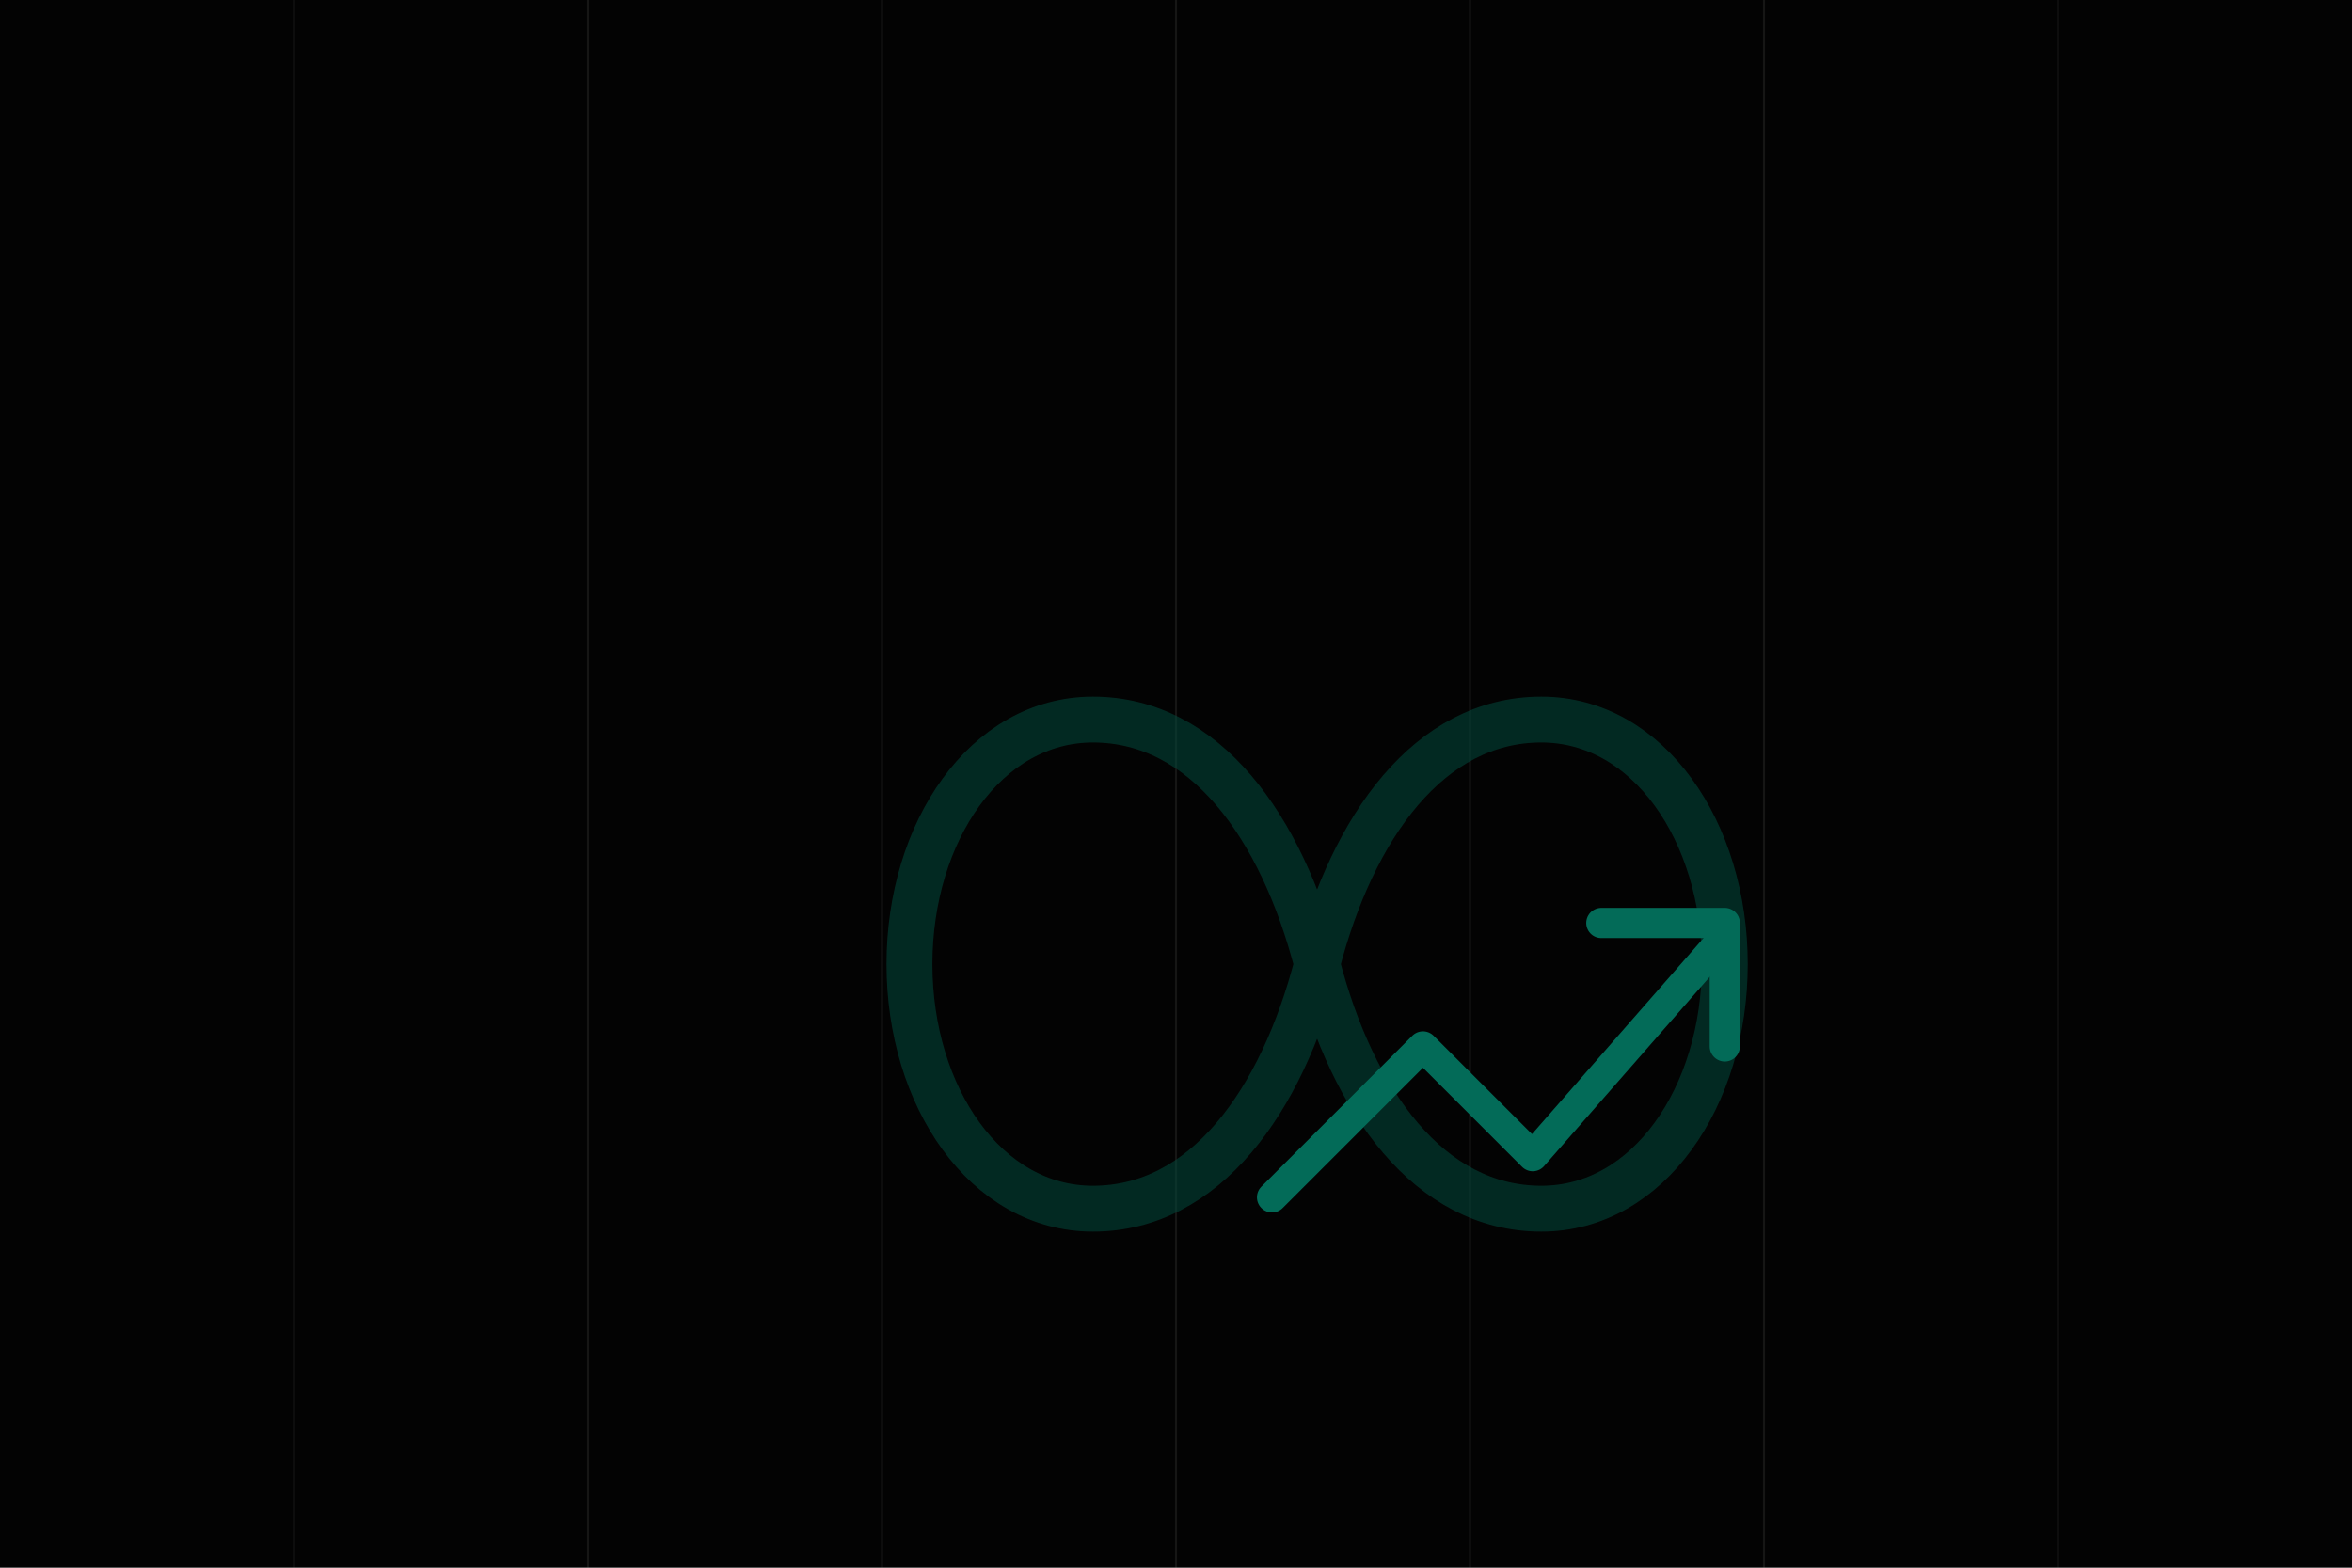
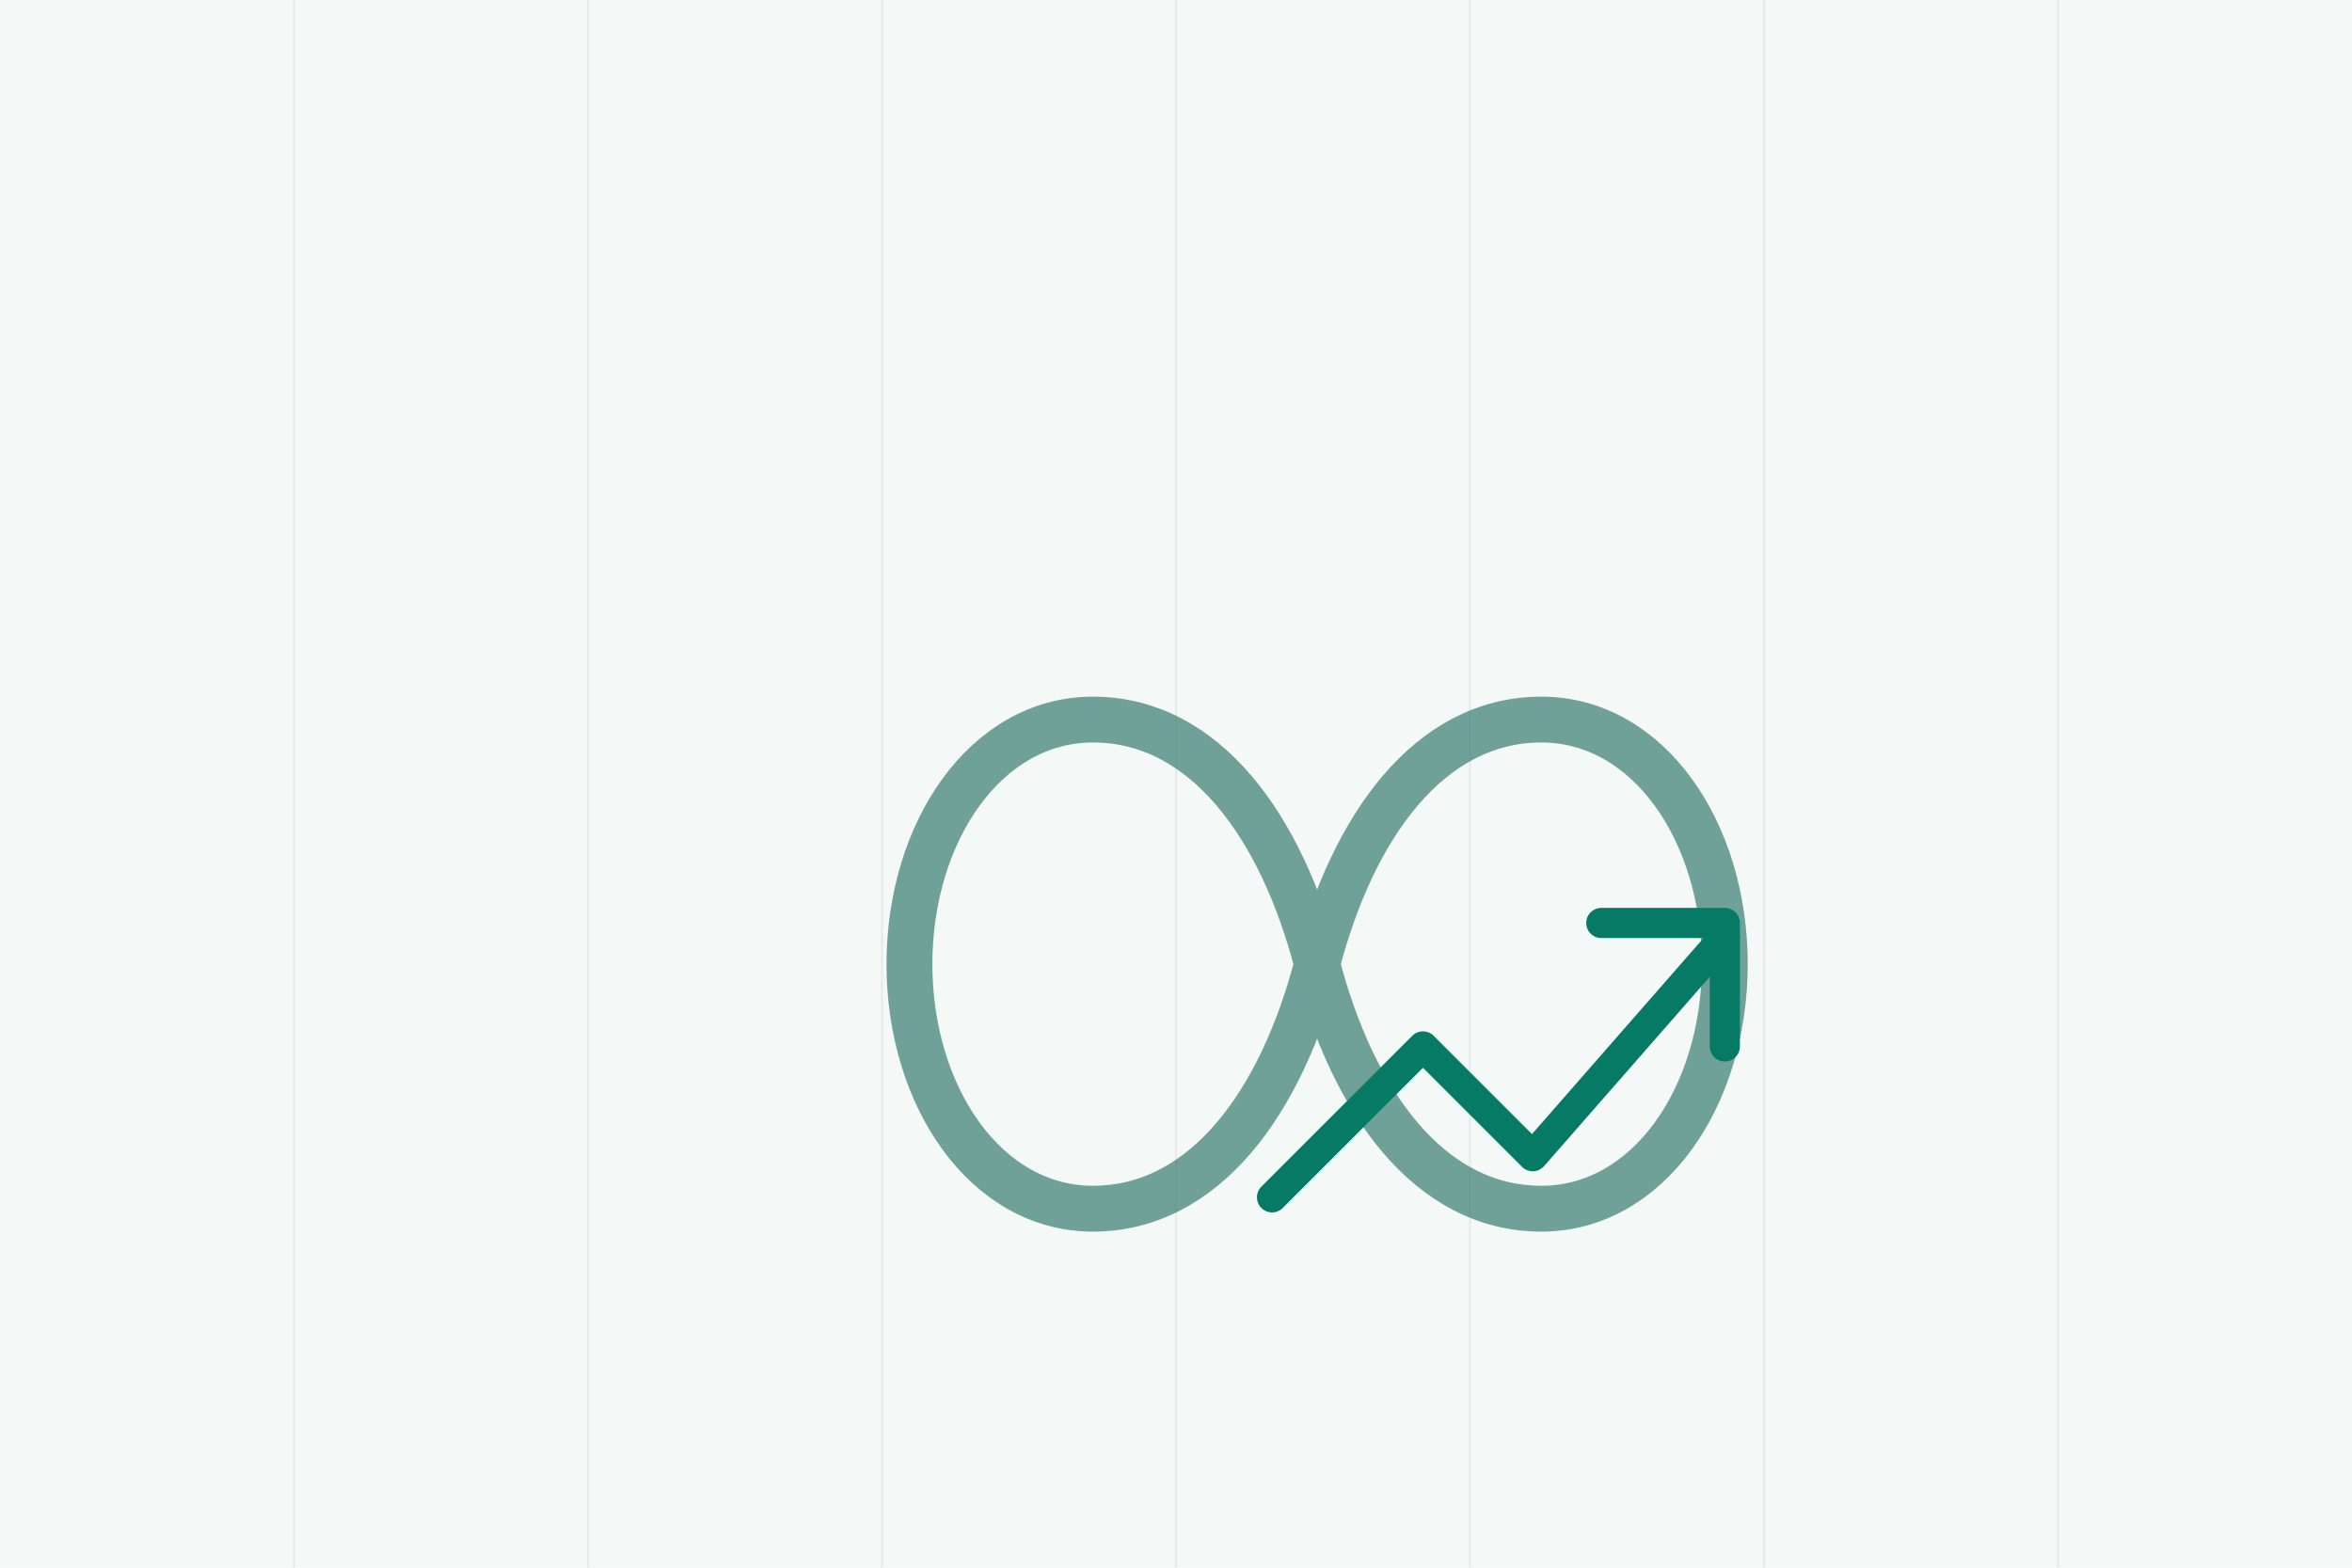
<svg xmlns="http://www.w3.org/2000/svg" width="1200" height="800" viewBox="0 0 1200 800">
-   <rect width="1200" height="800" fill="#030303" />
-   <g stroke="rgba(244,242,236,0.08)" stroke-width="1">
+   <rect width="1200" height="800" fill="#f4f8f7" />
+   <g stroke="rgba(13,18,17,0.06)" stroke-width="1">
    <line x1="150" y1="0" x2="150" y2="800" />
    <line x1="300" y1="0" x2="300" y2="800" />
    <line x1="450" y1="0" x2="450" y2="800" />
    <line x1="600" y1="0" x2="600" y2="800" />
    <line x1="750" y1="0" x2="750" y2="800" />
    <line x1="900" y1="0" x2="900" y2="800" />
    <line x1="1050" y1="0" x2="1050" y2="800" />
  </g>
-   <g transform="translate(360,180) scale(26)" fill="none" stroke="#02493d" stroke-width="0.9" stroke-linecap="round" stroke-linejoin="round" opacity="0.55">
+   <g transform="translate(360,180) scale(26)" fill="none" stroke="#03594a" stroke-width="0.9" stroke-linecap="round" stroke-linejoin="round" opacity="0.55">
    <path d="M4 12c0-2.6 1.5-4.8 3.6-4.8 2.2 0 3.7 2.1 4.4 4.8.7 2.7 2.2 4.8 4.4 4.8 2.1 0 3.6-2.2 3.6-4.8s-1.5-4.8-3.6-4.8c-2.2 0-3.7 2.1-4.4 4.8-.7 2.7-2.2 4.8-4.4 4.8C5.5 16.8 4 14.6 4 12Z" />
  </g>
-   <g transform="translate(600,380) scale(14)" fill="none" stroke="#036b58" stroke-width="1.1" stroke-linecap="round" stroke-linejoin="round">
+   <g transform="translate(600,380) scale(14)" fill="none" stroke="#067a64" stroke-width="1.1" stroke-linecap="round" stroke-linejoin="round">
    <path d="M3.5 16.5 9 11l4 4 7-8" />
    <path d="M15.5 6.5H20V11" />
  </g>
</svg>
